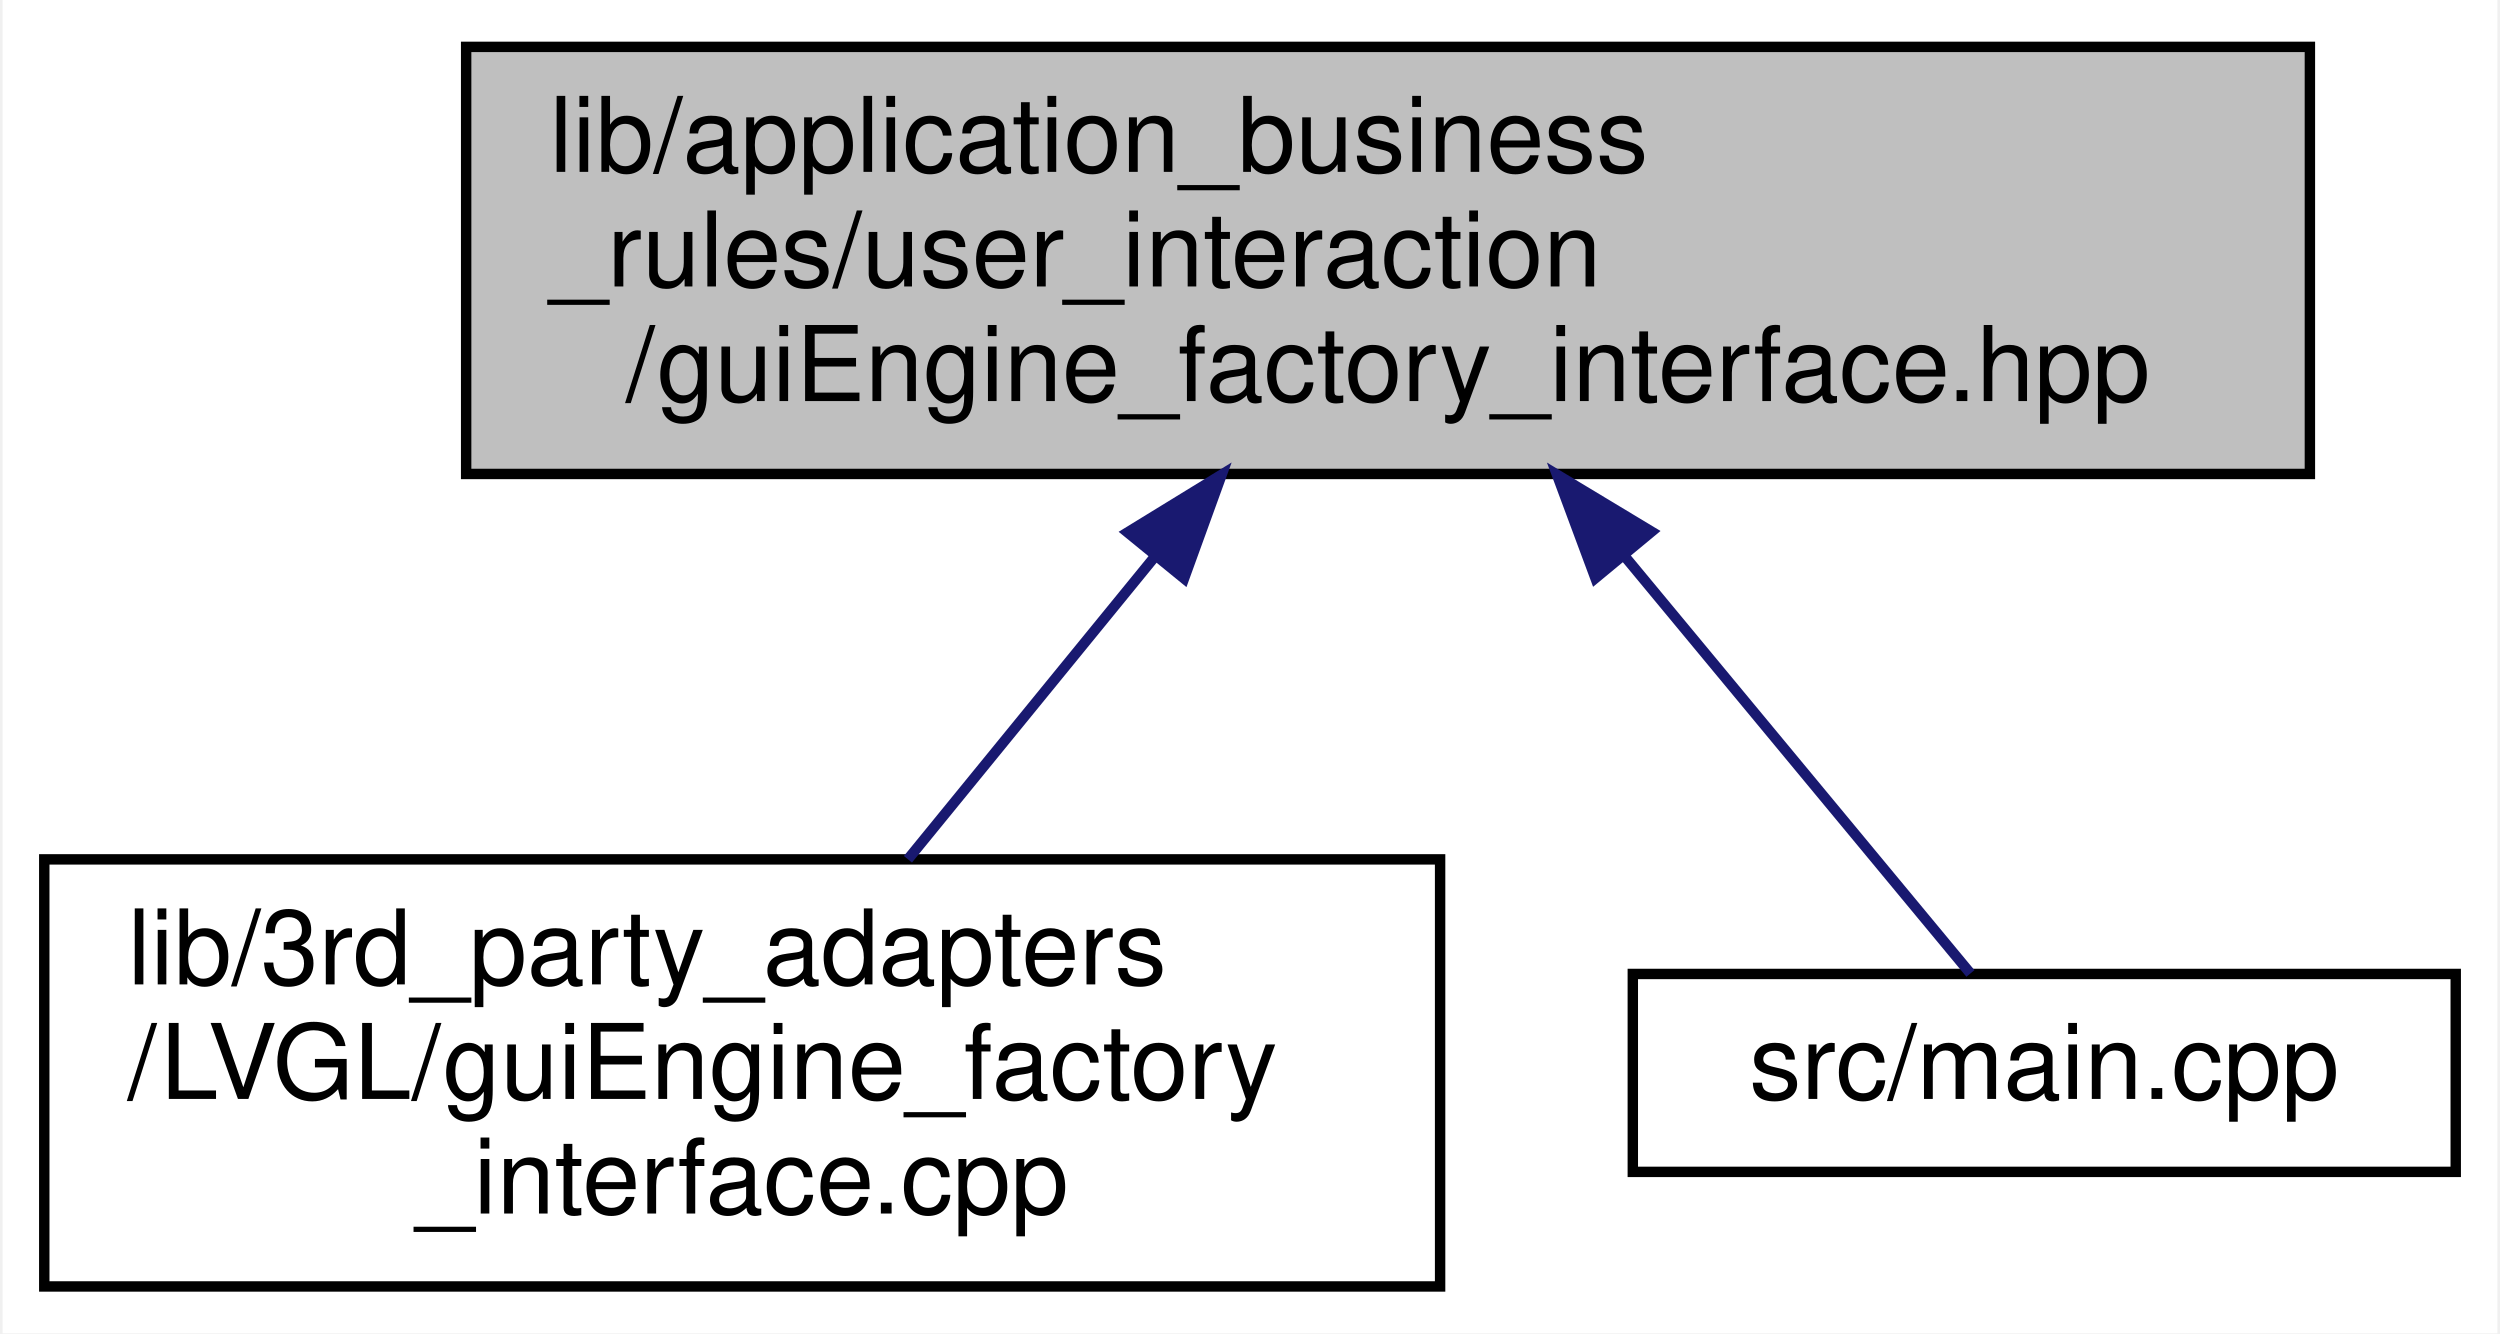
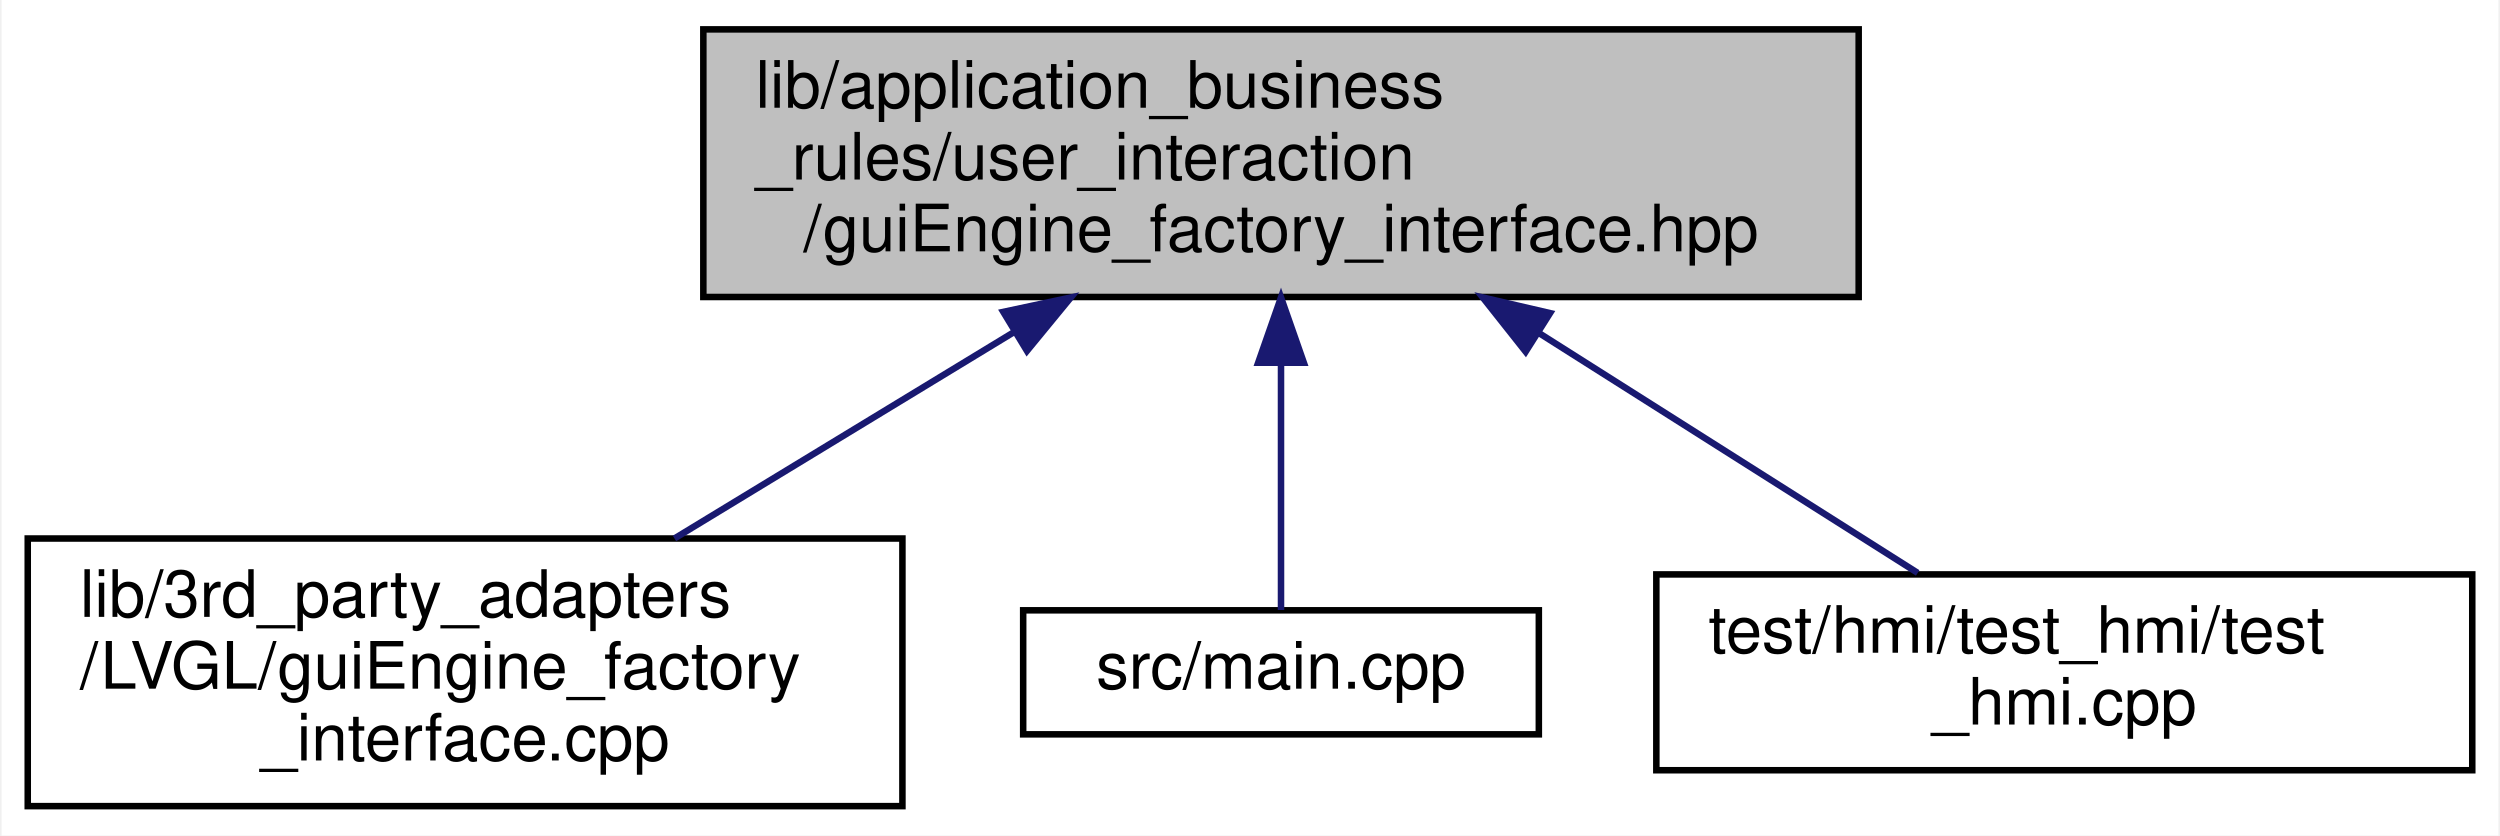
- <svg xmlns="http://www.w3.org/2000/svg" xmlns:xlink="http://www.w3.org/1999/xlink" width="240pt" height="128pt" viewBox="0.00 0.00 239.50 128.00">
+ <svg xmlns="http://www.w3.org/2000/svg" xmlns:xlink="http://www.w3.org/1999/xlink" width="383pt" height="128pt" viewBox="0.00 0.00 382.50 128.00">
  <g id="graph0" class="graph" transform="scale(1 1) rotate(0) translate(4 124)">
-     <polygon fill="white" stroke="transparent" points="-4,4 -4,-124 235.5,-124 235.5,4 -4,4" />
+     <polygon fill="white" stroke="transparent" points="-4,4 -4,-124 378.5,-124 378.5,4 -4,4" />
    <g id="node1" class="node">
      <g id="a_node1">
        <a xlink:title="Dependency injection for the guiEngine.">
-           <polygon fill="#bfbfbf" stroke="black" points="40.5,-78.5 40.5,-119.5 217.5,-119.5 217.5,-78.5 40.5,-78.5" />
-           <text text-anchor="start" x="48.5" y="-107.5" font-family="Helvetica,sans-Serif" font-size="10.00">lib/application_business</text>
-           <text text-anchor="start" x="48.5" y="-96.5" font-family="Helvetica,sans-Serif" font-size="10.00">_rules/user_interaction</text>
-           <text text-anchor="middle" x="129" y="-85.5" font-family="Helvetica,sans-Serif" font-size="10.00">/guiEngine_factory_interface.hpp</text>
+           <polygon fill="#bfbfbf" stroke="black" points="103.5,-78.5 103.5,-119.5 280.5,-119.5 280.5,-78.5 103.5,-78.5" />
+           <text text-anchor="start" x="111.5" y="-107.5" font-family="Helvetica,sans-Serif" font-size="10.00">lib/application_business</text>
+           <text text-anchor="start" x="111.5" y="-96.5" font-family="Helvetica,sans-Serif" font-size="10.00">_rules/user_interaction</text>
+           <text text-anchor="middle" x="192" y="-85.5" font-family="Helvetica,sans-Serif" font-size="10.00">/guiEngine_factory_interface.hpp</text>
        </a>
      </g>
    </g>
    <g id="node2" class="node">
      <g id="a_node2">
        <a xlink:href="guiEngine__factory__interface_8cpp.xhtml" target="_top" xlink:title=" ">
          <polygon fill="white" stroke="black" points="0,-0.5 0,-41.5 134,-41.5 134,-0.5 0,-0.5" />
          <text text-anchor="start" x="8" y="-29.5" font-family="Helvetica,sans-Serif" font-size="10.00">lib/3rd_party_adapters</text>
          <text text-anchor="start" x="8" y="-18.5" font-family="Helvetica,sans-Serif" font-size="10.00">/LVGL/guiEngine_factory</text>
          <text text-anchor="middle" x="67" y="-7.5" font-family="Helvetica,sans-Serif" font-size="10.00">_interface.cpp</text>
        </a>
      </g>
    </g>
    <g id="edge1" class="edge">
-       <path fill="none" stroke="midnightblue" d="M106.67,-70.63C98.81,-60.99 90.14,-50.36 82.91,-41.51" />
-       <polygon fill="midnightblue" stroke="midnightblue" points="104,-72.89 113.03,-78.43 109.42,-68.47 104,-72.89" />
+       <path fill="none" stroke="midnightblue" d="M151.22,-73.2C134.3,-62.92 114.96,-51.16 99.08,-41.51" />
+       <polygon fill="midnightblue" stroke="midnightblue" points="149.45,-76.22 159.81,-78.43 153.08,-70.24 149.45,-76.22" />
    </g>
    <g id="node3" class="node">
      <g id="a_node3">
        <a xlink:href="main_8cpp.xhtml" target="_top" xlink:title=" ">
          <polygon fill="white" stroke="black" points="152.5,-11.5 152.5,-30.5 231.5,-30.5 231.5,-11.5 152.5,-11.5" />
          <text text-anchor="middle" x="192" y="-18.5" font-family="Helvetica,sans-Serif" font-size="10.00">src/main.cpp</text>
        </a>
      </g>
    </g>
    <g id="edge2" class="edge">
-       <path fill="none" stroke="midnightblue" d="M151.85,-70.44C163.52,-56.35 176.92,-40.19 184.91,-30.55" />
-       <polygon fill="midnightblue" stroke="midnightblue" points="148.91,-68.5 145.22,-78.43 154.3,-72.96 148.91,-68.5" />
+       <path fill="none" stroke="midnightblue" d="M192,-68.05C192,-54.56 192,-39.65 192,-30.55" />
+       <polygon fill="midnightblue" stroke="midnightblue" points="188.5,-68.43 192,-78.43 195.5,-68.43 188.5,-68.43" />
+     </g>
+     <g id="node4" class="node">
+       <g id="a_node4">
+         <a xlink:href="test__hmi_8cpp.xhtml" target="_top" xlink:title=" ">
+           <polygon fill="white" stroke="black" points="249.5,-6 249.5,-36 374.5,-36 374.5,-6 249.5,-6" />
+           <text text-anchor="start" x="257.5" y="-24" font-family="Helvetica,sans-Serif" font-size="10.00">test/hmi/test_hmi/test</text>
+           <text text-anchor="middle" x="312" y="-13" font-family="Helvetica,sans-Serif" font-size="10.00">_hmi.cpp</text>
+         </a>
+       </g>
+     </g>
+     <g id="edge3" class="edge">
+       <path fill="none" stroke="midnightblue" d="M231.5,-72.99C250.77,-60.78 273.24,-46.55 289.54,-36.23" />
+       <polygon fill="midnightblue" stroke="midnightblue" points="229.48,-70.12 222.9,-78.43 233.22,-76.03 229.48,-70.12" />
    </g>
  </g>
</svg>
